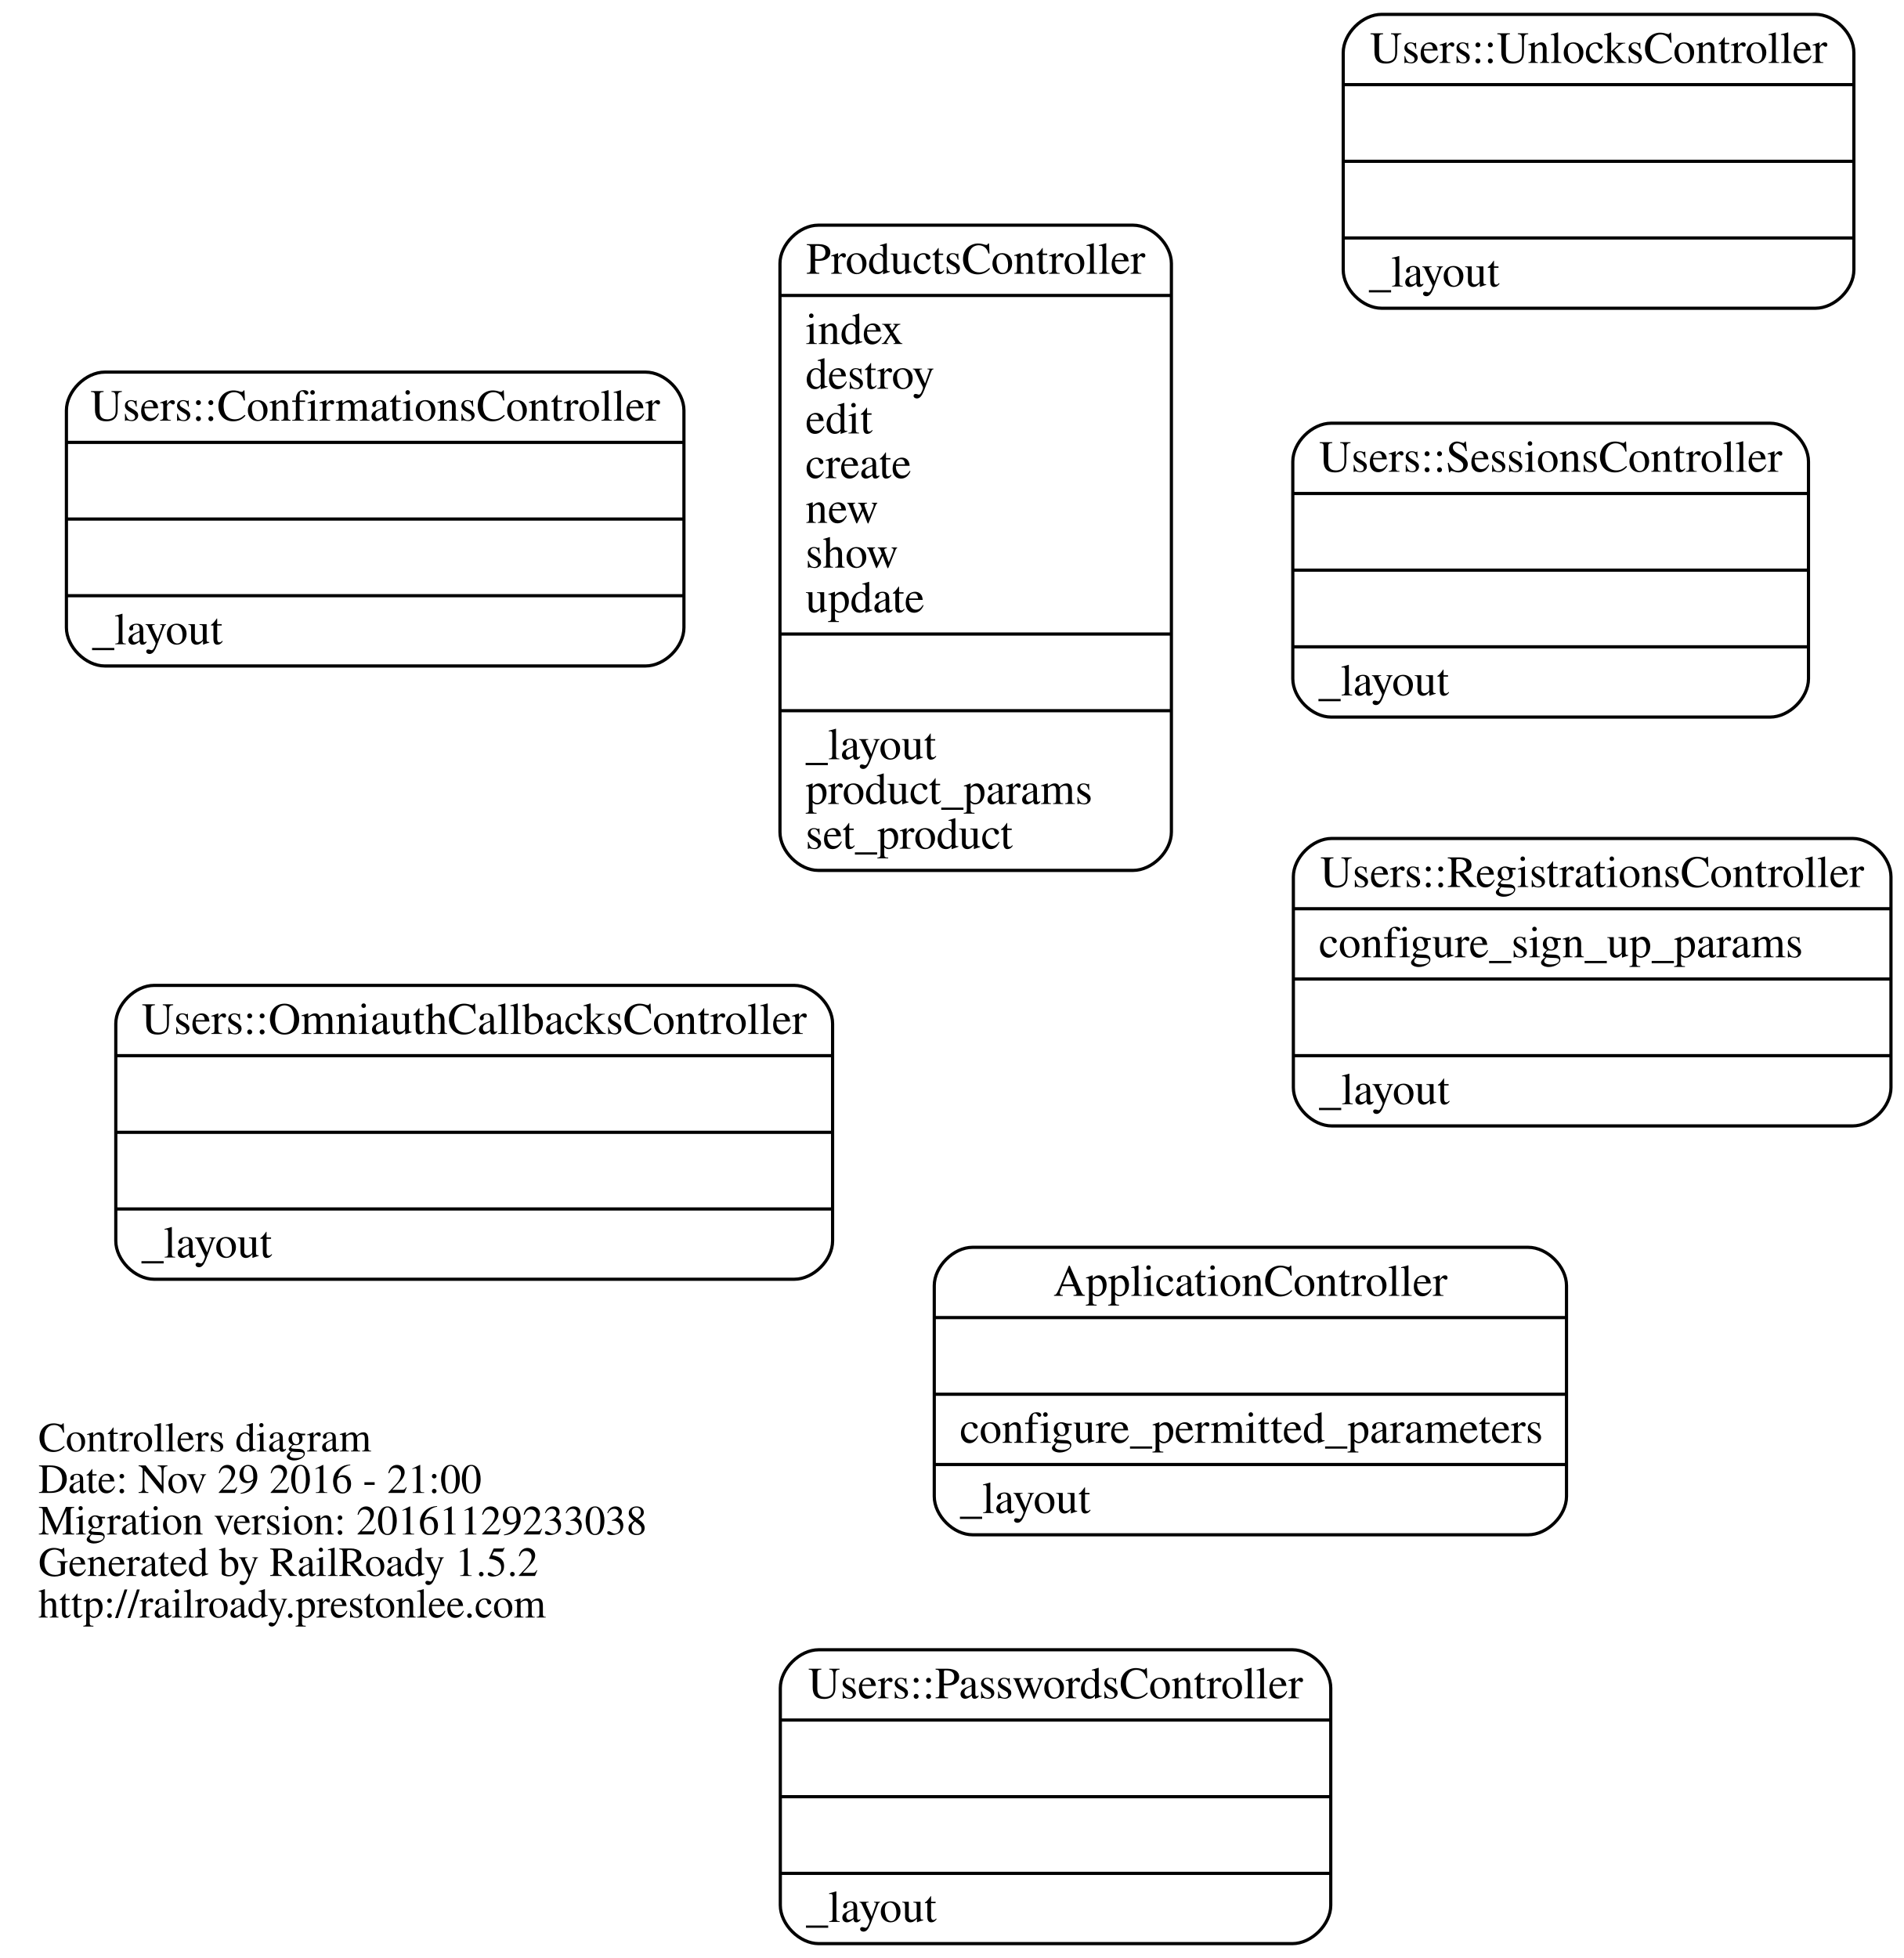
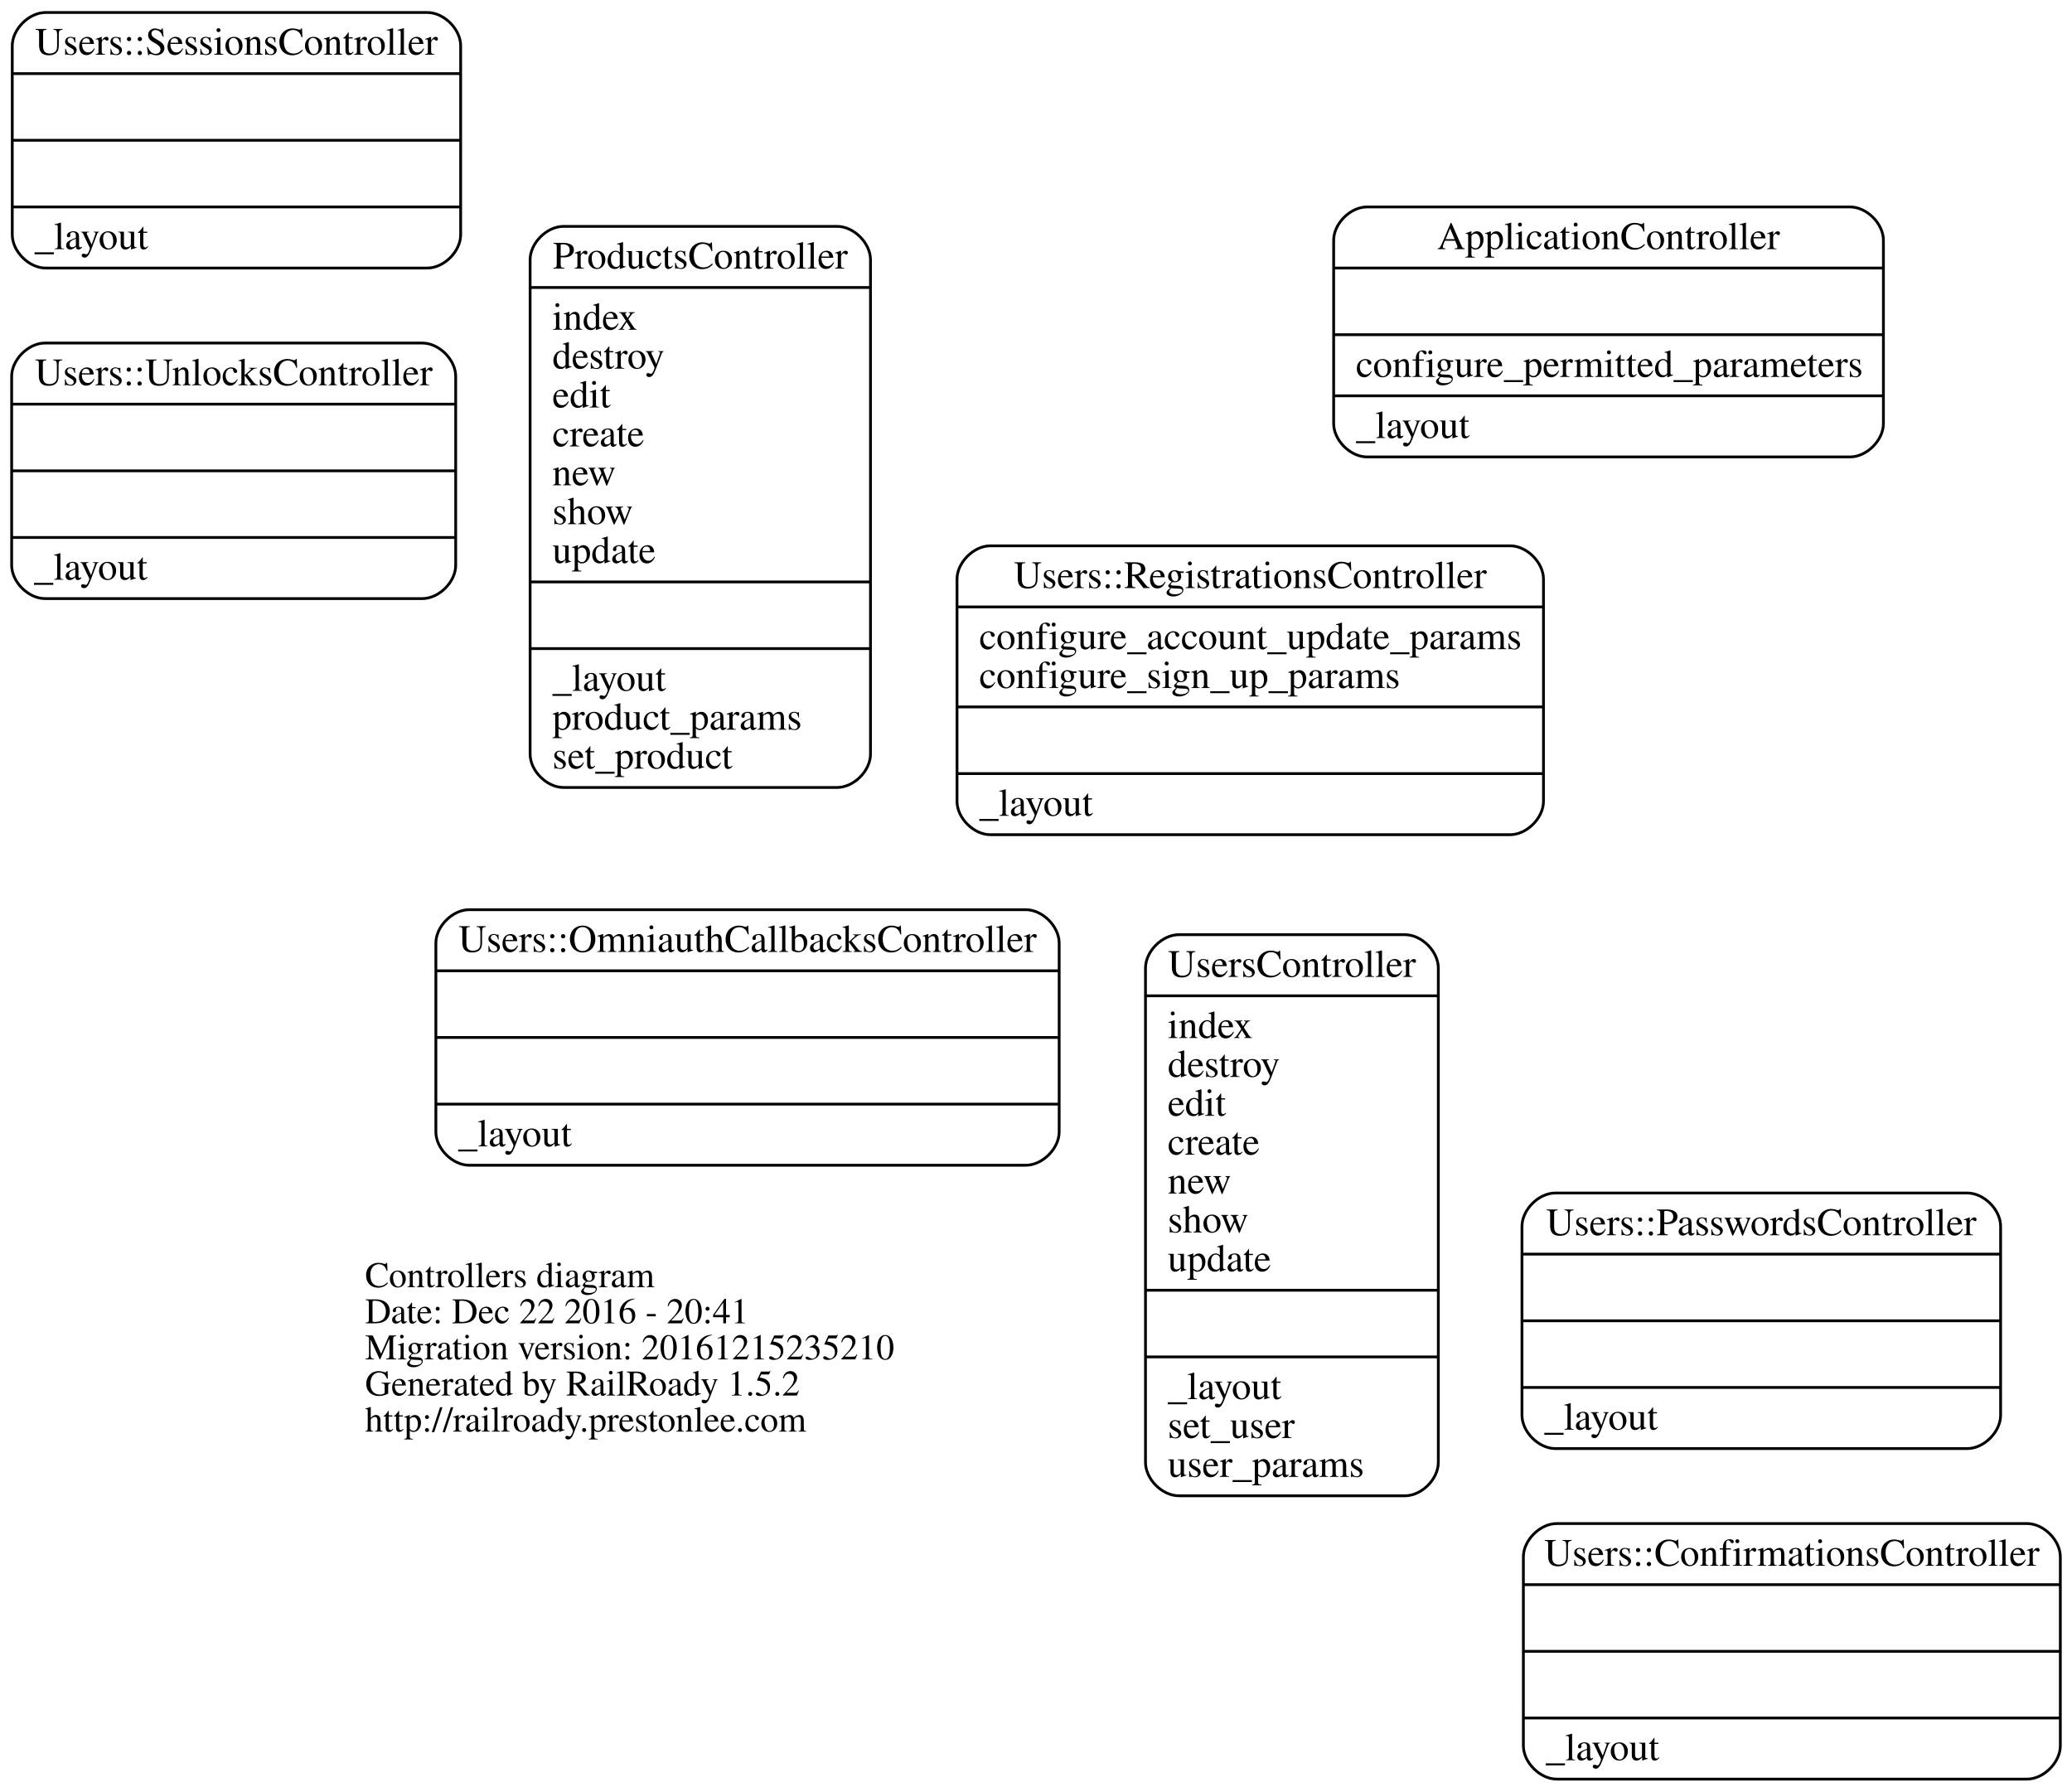
- <svg xmlns="http://www.w3.org/2000/svg" width="596pt" height="613pt" viewBox="0.00 0.00 595.99 613.00">
-   <g id="graph0" class="graph" transform="scale(1 1) rotate(0) translate(164.45 353.5)">
-     <polygon fill="none" stroke="none" points="-164.45,259.5 -164.45,-353.5 431.545,-353.5 431.545,259.5 -164.45,259.5" />
+ <svg xmlns="http://www.w3.org/2000/svg" width="746pt" height="645pt" viewBox="0.00 0.00 745.60 645.00">
+   <g id="graph0" class="graph" transform="scale(1 1) rotate(0) translate(275.935 369.5)">
+     <polygon fill="none" stroke="none" points="-275.935,275.5 -275.935,-369.5 469.662,-369.5 469.662,275.5 -275.935,275.5" />
    <g id="node1" class="node">
-       <text text-anchor="start" x="-152.45" y="100.9" font-family="Times,serif" font-size="13.00">Controllers diagram</text>
-       <text text-anchor="start" x="-152.45" y="113.9" font-family="Times,serif" font-size="13.00">Date: Nov 29 2016 - 21:00</text>
-       <text text-anchor="start" x="-152.45" y="126.9" font-family="Times,serif" font-size="13.00">Migration version: 20161129233038</text>
-       <text text-anchor="start" x="-152.45" y="139.9" font-family="Times,serif" font-size="13.00">Generated by RailRoady 1.5.2</text>
-       <text text-anchor="start" x="-152.45" y="152.9" font-family="Times,serif" font-size="13.00">http://railroady.prestonlee.com</text>
+       <text text-anchor="start" x="-144.688" y="93.9" font-family="Times,serif" font-size="13.00">Controllers diagram</text>
+       <text text-anchor="start" x="-144.688" y="106.9" font-family="Times,serif" font-size="13.00">Date: Dec 22 2016 - 20:41</text>
+       <text text-anchor="start" x="-144.688" y="119.9" font-family="Times,serif" font-size="13.00">Migration version: 20161215235210</text>
+       <text text-anchor="start" x="-144.688" y="132.9" font-family="Times,serif" font-size="13.00">Generated by RailRoady 1.5.2</text>
+       <text text-anchor="start" x="-144.688" y="145.9" font-family="Times,serif" font-size="13.00">http://railroady.prestonlee.com</text>
    </g>
    <g id="node2" class="node">
-       <path fill="none" stroke="black" d="M140.034,127C140.034,127 313.966,127 313.966,127 319.966,127 325.966,121 325.966,115 325.966,115 325.966,49 325.966,49 325.966,43 319.966,37 313.966,37 313.966,37 140.034,37 140.034,37 134.034,37 128.034,43 128.034,49 128.034,49 128.034,115 128.034,115 128.034,121 134.034,127 140.034,127" />
-       <text text-anchor="middle" x="227" y="52.2" font-family="Times,serif" font-size="14.00">ApplicationController</text>
-       <polyline fill="none" stroke="black" points="128.034,59 325.966,59 " />
-       <polyline fill="none" stroke="black" points="128.034,83 325.966,83 " />
-       <text text-anchor="start" x="136.034" y="98.2" font-family="Times,serif" font-size="14.00">configure_permitted_parameters</text>
-       <polyline fill="none" stroke="black" points="128.034,105 325.966,105 " />
-       <text text-anchor="start" x="136.034" y="120.2" font-family="Times,serif" font-size="14.00">_layout</text>
+       <path fill="none" stroke="black" d="M216.034,-205C216.034,-205 389.966,-205 389.966,-205 395.966,-205 401.966,-211 401.966,-217 401.966,-217 401.966,-283 401.966,-283 401.966,-289 395.966,-295 389.966,-295 389.966,-295 216.034,-295 216.034,-295 210.034,-295 204.034,-289 204.034,-283 204.034,-283 204.034,-217 204.034,-217 204.034,-211 210.034,-205 216.034,-205" />
+       <text text-anchor="middle" x="303" y="-279.8" font-family="Times,serif" font-size="14.00">ApplicationController</text>
+       <polyline fill="none" stroke="black" points="204.034,-273 401.966,-273 " />
+       <polyline fill="none" stroke="black" points="204.034,-249 401.966,-249 " />
+       <text text-anchor="start" x="212.034" y="-233.8" font-family="Times,serif" font-size="14.00">configure_permitted_parameters</text>
+       <polyline fill="none" stroke="black" points="204.034,-227 401.966,-227 " />
+       <text text-anchor="start" x="212.034" y="-211.8" font-family="Times,serif" font-size="14.00">_layout</text>
    </g>
    <g id="node3" class="node">
-       <path fill="none" stroke="black" d="M91.728,-81C91.728,-81 190.272,-81 190.272,-81 196.272,-81 202.272,-87 202.272,-93 202.272,-93 202.272,-271 202.272,-271 202.272,-277 196.272,-283 190.272,-283 190.272,-283 91.728,-283 91.728,-283 85.728,-283 79.728,-277 79.728,-271 79.728,-271 79.728,-93 79.728,-93 79.728,-87 85.728,-81 91.728,-81" />
-       <text text-anchor="middle" x="141" y="-267.8" font-family="Times,serif" font-size="14.00">ProductsController</text>
-       <polyline fill="none" stroke="black" points="79.728,-261 202.272,-261 " />
-       <text text-anchor="start" x="87.728" y="-245.8" font-family="Times,serif" font-size="14.00">index</text>
-       <text text-anchor="start" x="87.728" y="-231.8" font-family="Times,serif" font-size="14.00">destroy</text>
-       <text text-anchor="start" x="87.728" y="-217.8" font-family="Times,serif" font-size="14.00">edit</text>
-       <text text-anchor="start" x="87.728" y="-203.8" font-family="Times,serif" font-size="14.00">create</text>
-       <text text-anchor="start" x="87.728" y="-189.8" font-family="Times,serif" font-size="14.00">new</text>
-       <text text-anchor="start" x="87.728" y="-175.8" font-family="Times,serif" font-size="14.00">show</text>
-       <text text-anchor="start" x="87.728" y="-161.8" font-family="Times,serif" font-size="14.00">update</text>
-       <polyline fill="none" stroke="black" points="79.728,-155 202.272,-155 " />
-       <polyline fill="none" stroke="black" points="79.728,-131 202.272,-131 " />
-       <text text-anchor="start" x="87.728" y="-115.8" font-family="Times,serif" font-size="14.00">_layout</text>
-       <text text-anchor="start" x="87.728" y="-101.8" font-family="Times,serif" font-size="14.00">product_params</text>
-       <text text-anchor="start" x="87.728" y="-87.8" font-family="Times,serif" font-size="14.00">set_product</text>
+       <path fill="none" stroke="black" d="M-73.272,-86C-73.272,-86 25.273,-86 25.273,-86 31.273,-86 37.273,-92 37.273,-98 37.273,-98 37.273,-276 37.273,-276 37.273,-282 31.273,-288 25.273,-288 25.273,-288 -73.272,-288 -73.272,-288 -79.272,-288 -85.272,-282 -85.272,-276 -85.272,-276 -85.272,-98 -85.272,-98 -85.272,-92 -79.272,-86 -73.272,-86" />
+       <text text-anchor="middle" x="-24" y="-272.8" font-family="Times,serif" font-size="14.00">ProductsController</text>
+       <polyline fill="none" stroke="black" points="-85.272,-266 37.273,-266 " />
+       <text text-anchor="start" x="-77.272" y="-250.8" font-family="Times,serif" font-size="14.00">index</text>
+       <text text-anchor="start" x="-77.272" y="-236.8" font-family="Times,serif" font-size="14.00">destroy</text>
+       <text text-anchor="start" x="-77.272" y="-222.8" font-family="Times,serif" font-size="14.00">edit</text>
+       <text text-anchor="start" x="-77.272" y="-208.8" font-family="Times,serif" font-size="14.00">create</text>
+       <text text-anchor="start" x="-77.272" y="-194.8" font-family="Times,serif" font-size="14.00">new</text>
+       <text text-anchor="start" x="-77.272" y="-180.8" font-family="Times,serif" font-size="14.00">show</text>
+       <text text-anchor="start" x="-77.272" y="-166.8" font-family="Times,serif" font-size="14.00">update</text>
+       <polyline fill="none" stroke="black" points="-85.272,-160 37.273,-160 " />
+       <polyline fill="none" stroke="black" points="-85.272,-136 37.273,-136 " />
+       <text text-anchor="start" x="-77.272" y="-120.8" font-family="Times,serif" font-size="14.00">_layout</text>
+       <text text-anchor="start" x="-77.272" y="-106.8" font-family="Times,serif" font-size="14.00">product_params</text>
+       <text text-anchor="start" x="-77.272" y="-92.8" font-family="Times,serif" font-size="14.00">set_product</text>
    </g>
    <g id="node4" class="node">
-       <path fill="none" stroke="black" d="M-131.662,-145C-131.662,-145 37.662,-145 37.662,-145 43.662,-145 49.662,-151 49.662,-157 49.662,-157 49.662,-225 49.662,-225 49.662,-231 43.662,-237 37.662,-237 37.662,-237 -131.662,-237 -131.662,-237 -137.662,-237 -143.662,-231 -143.662,-225 -143.662,-225 -143.662,-157 -143.662,-157 -143.662,-151 -137.662,-145 -131.662,-145" />
-       <text text-anchor="middle" x="-47" y="-221.8" font-family="Times,serif" font-size="14.00">Users::ConfirmationsController</text>
-       <polyline fill="none" stroke="black" points="-143.662,-215 49.662,-215 " />
-       <polyline fill="none" stroke="black" points="-143.662,-191 49.662,-191 " />
-       <polyline fill="none" stroke="black" points="-143.662,-167 49.662,-167 " />
-       <text text-anchor="start" x="-135.662" y="-151.8" font-family="Times,serif" font-size="14.00">_layout</text>
+       <path fill="none" stroke="black" d="M284.338,271C284.338,271 453.662,271 453.662,271 459.662,271 465.662,265 465.662,259 465.662,259 465.662,191 465.662,191 465.662,185 459.662,179 453.662,179 453.662,179 284.338,179 284.338,179 278.338,179 272.338,185 272.338,191 272.338,191 272.338,259 272.338,259 272.338,265 278.338,271 284.338,271" />
+       <text text-anchor="middle" x="369" y="194.2" font-family="Times,serif" font-size="14.00">Users::ConfirmationsController</text>
+       <polyline fill="none" stroke="black" points="272.338,201 465.662,201 " />
+       <polyline fill="none" stroke="black" points="272.338,225 465.662,225 " />
+       <polyline fill="none" stroke="black" points="272.338,249 465.662,249 " />
+       <text text-anchor="start" x="280.338" y="264.2" font-family="Times,serif" font-size="14.00">_layout</text>
    </g>
    <g id="node5" class="node">
-       <path fill="none" stroke="black" d="M-116.204,47C-116.204,47 84.204,47 84.204,47 90.204,47 96.204,41 96.204,35 96.204,35 96.204,-33 96.204,-33 96.204,-39 90.204,-45 84.204,-45 84.204,-45 -116.204,-45 -116.204,-45 -122.204,-45 -128.204,-39 -128.204,-33 -128.204,-33 -128.204,35 -128.204,35 -128.204,41 -122.204,47 -116.204,47" />
-       <text text-anchor="middle" x="-16" y="-29.8" font-family="Times,serif" font-size="14.00">Users::OmniauthCallbacksController</text>
-       <polyline fill="none" stroke="black" points="-128.204,-23 96.204,-23 " />
-       <polyline fill="none" stroke="black" points="-128.204,1 96.204,1 " />
-       <polyline fill="none" stroke="black" points="-128.204,25 96.204,25 " />
-       <text text-anchor="start" x="-120.204" y="40.2" font-family="Times,serif" font-size="14.00">_layout</text>
+       <path fill="none" stroke="black" d="M-107.204,50C-107.204,50 93.204,50 93.204,50 99.204,50 105.204,44 105.204,38 105.204,38 105.204,-30 105.204,-30 105.204,-36 99.204,-42 93.204,-42 93.204,-42 -107.204,-42 -107.204,-42 -113.204,-42 -119.204,-36 -119.204,-30 -119.204,-30 -119.204,38 -119.204,38 -119.204,44 -113.204,50 -107.204,50" />
+       <text text-anchor="middle" x="-7" y="-26.8" font-family="Times,serif" font-size="14.00">Users::OmniauthCallbacksController</text>
+       <polyline fill="none" stroke="black" points="-119.204,-20 105.204,-20 " />
+       <polyline fill="none" stroke="black" points="-119.204,4 105.204,4 " />
+       <polyline fill="none" stroke="black" points="-119.204,28 105.204,28 " />
+       <text text-anchor="start" x="-111.204" y="43.2" font-family="Times,serif" font-size="14.00">_layout</text>
    </g>
    <g id="node6" class="node">
-       <path fill="none" stroke="black" d="M91.838,255C91.838,255 240.162,255 240.162,255 246.162,255 252.162,249 252.162,243 252.162,243 252.162,175 252.162,175 252.162,169 246.162,163 240.162,163 240.162,163 91.838,163 91.838,163 85.838,163 79.838,169 79.838,175 79.838,175 79.838,243 79.838,243 79.838,249 85.838,255 91.838,255" />
-       <text text-anchor="middle" x="166" y="178.2" font-family="Times,serif" font-size="14.00">Users::PasswordsController</text>
-       <polyline fill="none" stroke="black" points="79.838,185 252.162,185 " />
-       <polyline fill="none" stroke="black" points="79.838,209 252.162,209 " />
-       <polyline fill="none" stroke="black" points="79.838,233 252.162,233 " />
-       <text text-anchor="start" x="87.838" y="248.2" font-family="Times,serif" font-size="14.00">_layout</text>
+       <path fill="none" stroke="black" d="M283.838,152C283.838,152 432.162,152 432.162,152 438.162,152 444.162,146 444.162,140 444.162,140 444.162,72 444.162,72 444.162,66 438.162,60 432.162,60 432.162,60 283.838,60 283.838,60 277.838,60 271.838,66 271.838,72 271.838,72 271.838,140 271.838,140 271.838,146 277.838,152 283.838,152" />
+       <text text-anchor="middle" x="358" y="75.2" font-family="Times,serif" font-size="14.00">Users::PasswordsController</text>
+       <polyline fill="none" stroke="black" points="271.838,82 444.162,82 " />
+       <polyline fill="none" stroke="black" points="271.838,106 444.162,106 " />
+       <polyline fill="none" stroke="black" points="271.838,130 444.162,130 " />
+       <text text-anchor="start" x="279.838" y="145.2" font-family="Times,serif" font-size="14.00">_layout</text>
    </g>
    <g id="node7" class="node">
-       <path fill="none" stroke="black" d="M252.455,-1C252.455,-1 415.545,-1 415.545,-1 421.545,-1 427.545,-7 427.545,-13 427.545,-13 427.545,-79 427.545,-79 427.545,-85 421.545,-91 415.545,-91 415.545,-91 252.455,-91 252.455,-91 246.455,-91 240.455,-85 240.455,-79 240.455,-79 240.455,-13 240.455,-13 240.455,-7 246.455,-1 252.455,-1" />
-       <text text-anchor="middle" x="334" y="-75.8" font-family="Times,serif" font-size="14.00">Users::RegistrationsController</text>
-       <polyline fill="none" stroke="black" points="240.455,-69 427.545,-69 " />
-       <text text-anchor="start" x="248.455" y="-53.8" font-family="Times,serif" font-size="14.00">configure_sign_up_params</text>
-       <polyline fill="none" stroke="black" points="240.455,-47 427.545,-47 " />
-       <polyline fill="none" stroke="black" points="240.455,-23 427.545,-23 " />
-       <text text-anchor="start" x="248.455" y="-7.8" font-family="Times,serif" font-size="14.00">_layout</text>
+       <path fill="none" stroke="black" d="M80.424,-69C80.424,-69 267.576,-69 267.576,-69 273.576,-69 279.576,-75 279.576,-81 279.576,-81 279.576,-161 279.576,-161 279.576,-167 273.576,-173 267.576,-173 267.576,-173 80.424,-173 80.424,-173 74.424,-173 68.424,-167 68.424,-161 68.424,-161 68.424,-81 68.424,-81 68.424,-75 74.424,-69 80.424,-69" />
+       <text text-anchor="middle" x="174" y="-157.8" font-family="Times,serif" font-size="14.00">Users::RegistrationsController</text>
+       <polyline fill="none" stroke="black" points="68.424,-151 279.576,-151 " />
+       <text text-anchor="start" x="76.424" y="-135.8" font-family="Times,serif" font-size="14.00">configure_account_update_params</text>
+       <text text-anchor="start" x="76.424" y="-121.8" font-family="Times,serif" font-size="14.00">configure_sign_up_params</text>
+       <polyline fill="none" stroke="black" points="68.424,-115 279.576,-115 " />
+       <polyline fill="none" stroke="black" points="68.424,-91 279.576,-91 " />
+       <text text-anchor="start" x="76.424" y="-75.8" font-family="Times,serif" font-size="14.00">_layout</text>
    </g>
    <g id="node8" class="node">
-       <path fill="none" stroke="black" d="M252.279,-129C252.279,-129 389.721,-129 389.721,-129 395.721,-129 401.721,-135 401.721,-141 401.721,-141 401.721,-209 401.721,-209 401.721,-215 395.721,-221 389.721,-221 389.721,-221 252.279,-221 252.279,-221 246.279,-221 240.279,-215 240.279,-209 240.279,-209 240.279,-141 240.279,-141 240.279,-135 246.279,-129 252.279,-129" />
-       <text text-anchor="middle" x="321" y="-205.8" font-family="Times,serif" font-size="14.00">Users::SessionsController</text>
-       <polyline fill="none" stroke="black" points="240.279,-199 401.721,-199 " />
-       <polyline fill="none" stroke="black" points="240.279,-175 401.721,-175 " />
-       <polyline fill="none" stroke="black" points="240.279,-151 401.721,-151 " />
-       <text text-anchor="start" x="248.279" y="-135.8" font-family="Times,serif" font-size="14.00">_layout</text>
+       <path fill="none" stroke="black" d="M-259.721,-273C-259.721,-273 -122.279,-273 -122.279,-273 -116.279,-273 -110.279,-279 -110.279,-285 -110.279,-285 -110.279,-353 -110.279,-353 -110.279,-359 -116.279,-365 -122.279,-365 -122.279,-365 -259.721,-365 -259.721,-365 -265.721,-365 -271.721,-359 -271.721,-353 -271.721,-353 -271.721,-285 -271.721,-285 -271.721,-279 -265.721,-273 -259.721,-273" />
+       <text text-anchor="middle" x="-191" y="-349.8" font-family="Times,serif" font-size="14.00">Users::SessionsController</text>
+       <polyline fill="none" stroke="black" points="-271.721,-343 -110.279,-343 " />
+       <polyline fill="none" stroke="black" points="-271.721,-319 -110.279,-319 " />
+       <polyline fill="none" stroke="black" points="-271.721,-295 -110.279,-295 " />
+       <text text-anchor="start" x="-263.721" y="-279.8" font-family="Times,serif" font-size="14.00">_layout</text>
    </g>
    <g id="node9" class="node">
-       <path fill="none" stroke="black" d="M268.065,-257C268.065,-257 403.935,-257 403.935,-257 409.935,-257 415.935,-263 415.935,-269 415.935,-269 415.935,-337 415.935,-337 415.935,-343 409.935,-349 403.935,-349 403.935,-349 268.065,-349 268.065,-349 262.065,-349 256.065,-343 256.065,-337 256.065,-337 256.065,-269 256.065,-269 256.065,-263 262.065,-257 268.065,-257" />
-       <text text-anchor="middle" x="336" y="-333.8" font-family="Times,serif" font-size="14.00">Users::UnlocksController</text>
-       <polyline fill="none" stroke="black" points="256.065,-327 415.935,-327 " />
-       <polyline fill="none" stroke="black" points="256.065,-303 415.935,-303 " />
-       <polyline fill="none" stroke="black" points="256.065,-279 415.935,-279 " />
-       <text text-anchor="start" x="264.065" y="-263.8" font-family="Times,serif" font-size="14.00">_layout</text>
+       <path fill="none" stroke="black" d="M-259.935,-154C-259.935,-154 -124.065,-154 -124.065,-154 -118.065,-154 -112.065,-160 -112.065,-166 -112.065,-166 -112.065,-234 -112.065,-234 -112.065,-240 -118.065,-246 -124.065,-246 -124.065,-246 -259.935,-246 -259.935,-246 -265.935,-246 -271.935,-240 -271.935,-234 -271.935,-234 -271.935,-166 -271.935,-166 -271.935,-160 -265.935,-154 -259.935,-154" />
+       <text text-anchor="middle" x="-192" y="-230.8" font-family="Times,serif" font-size="14.00">Users::UnlocksController</text>
+       <polyline fill="none" stroke="black" points="-271.935,-224 -112.065,-224 " />
+       <polyline fill="none" stroke="black" points="-271.935,-200 -112.065,-200 " />
+       <polyline fill="none" stroke="black" points="-271.935,-176 -112.065,-176 " />
+       <text text-anchor="start" x="-263.935" y="-160.8" font-family="Times,serif" font-size="14.00">_layout</text>
+     </g>
+     <g id="node10" class="node">
+       <path fill="none" stroke="black" d="M148.286,169C148.286,169 229.714,169 229.714,169 235.714,169 241.714,163 241.714,157 241.714,157 241.714,-21 241.714,-21 241.714,-27 235.714,-33 229.714,-33 229.714,-33 148.286,-33 148.286,-33 142.286,-33 136.286,-27 136.286,-21 136.286,-21 136.286,157 136.286,157 136.286,163 142.286,169 148.286,169" />
+       <text text-anchor="middle" x="189" y="-17.8" font-family="Times,serif" font-size="14.00">UsersController</text>
+       <polyline fill="none" stroke="black" points="136.286,-11 241.714,-11 " />
+       <text text-anchor="start" x="144.286" y="4.2" font-family="Times,serif" font-size="14.00">index</text>
+       <text text-anchor="start" x="144.286" y="18.2" font-family="Times,serif" font-size="14.00">destroy</text>
+       <text text-anchor="start" x="144.286" y="32.2" font-family="Times,serif" font-size="14.00">edit</text>
+       <text text-anchor="start" x="144.286" y="46.2" font-family="Times,serif" font-size="14.00">create</text>
+       <text text-anchor="start" x="144.286" y="60.2" font-family="Times,serif" font-size="14.00">new</text>
+       <text text-anchor="start" x="144.286" y="74.2" font-family="Times,serif" font-size="14.00">show</text>
+       <text text-anchor="start" x="144.286" y="88.2" font-family="Times,serif" font-size="14.00">update</text>
+       <polyline fill="none" stroke="black" points="136.286,95 241.714,95 " />
+       <polyline fill="none" stroke="black" points="136.286,119 241.714,119 " />
+       <text text-anchor="start" x="144.286" y="134.2" font-family="Times,serif" font-size="14.00">_layout</text>
+       <text text-anchor="start" x="144.286" y="148.2" font-family="Times,serif" font-size="14.00">set_user</text>
+       <text text-anchor="start" x="144.286" y="162.2" font-family="Times,serif" font-size="14.00">user_params</text>
    </g>
  </g>
</svg>
